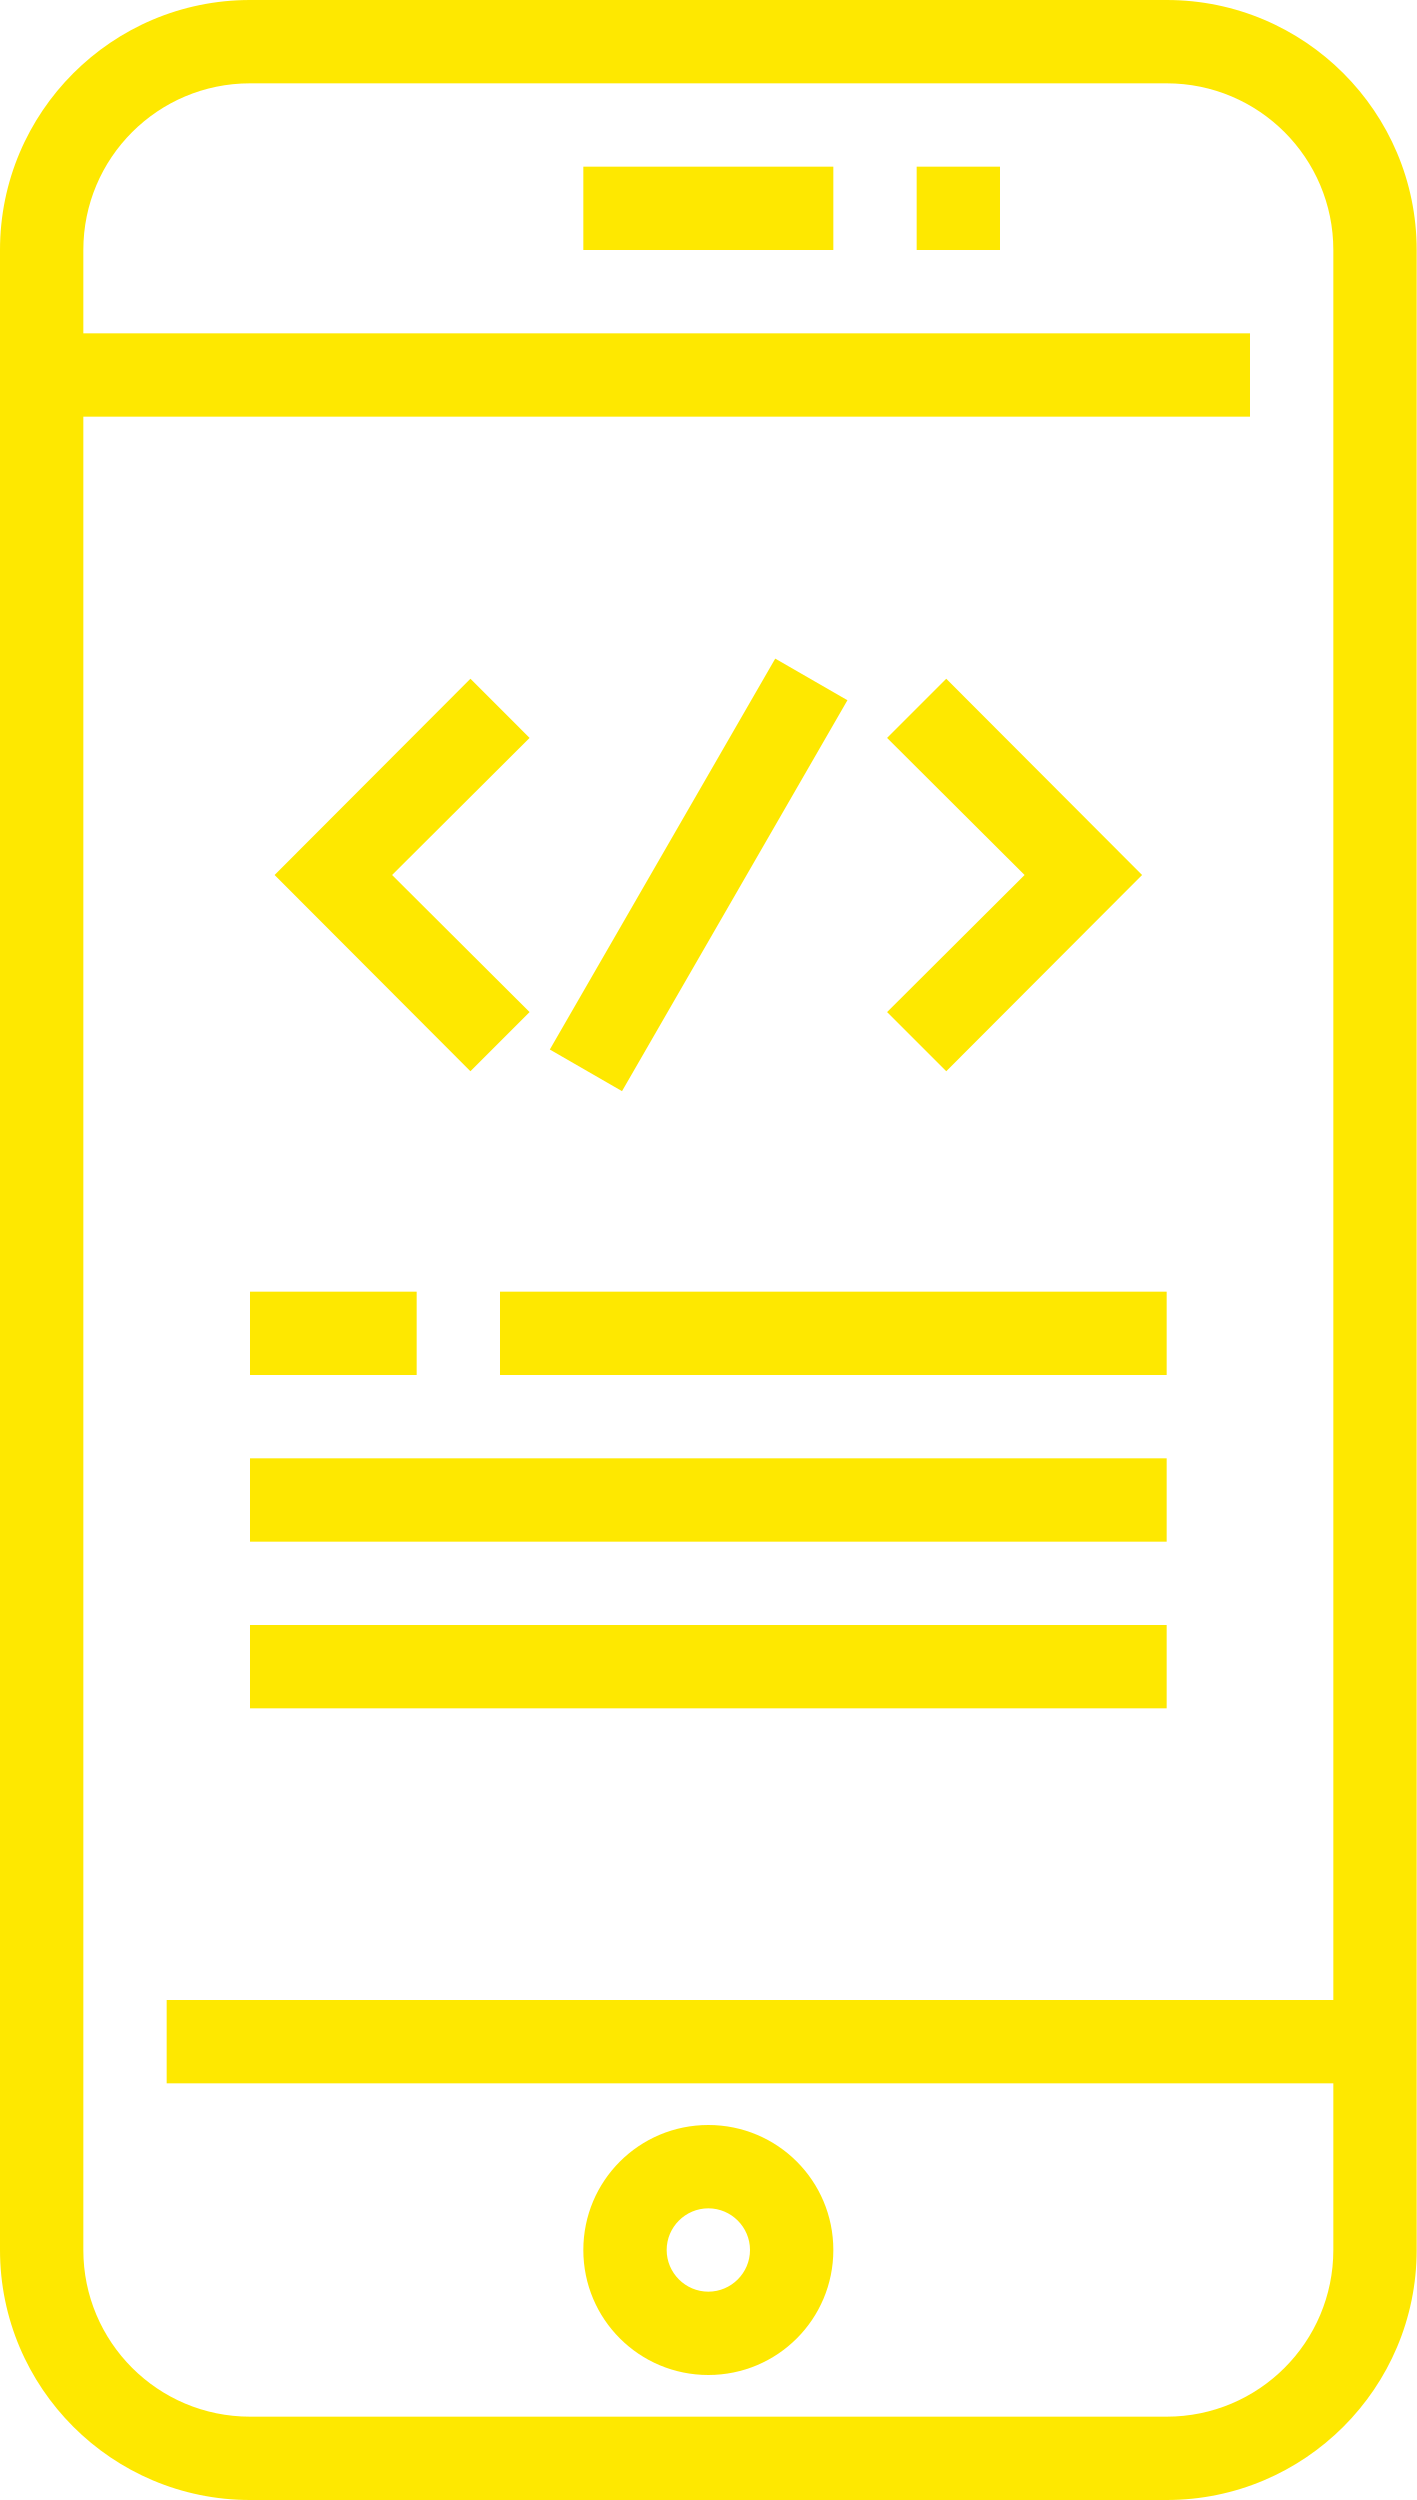
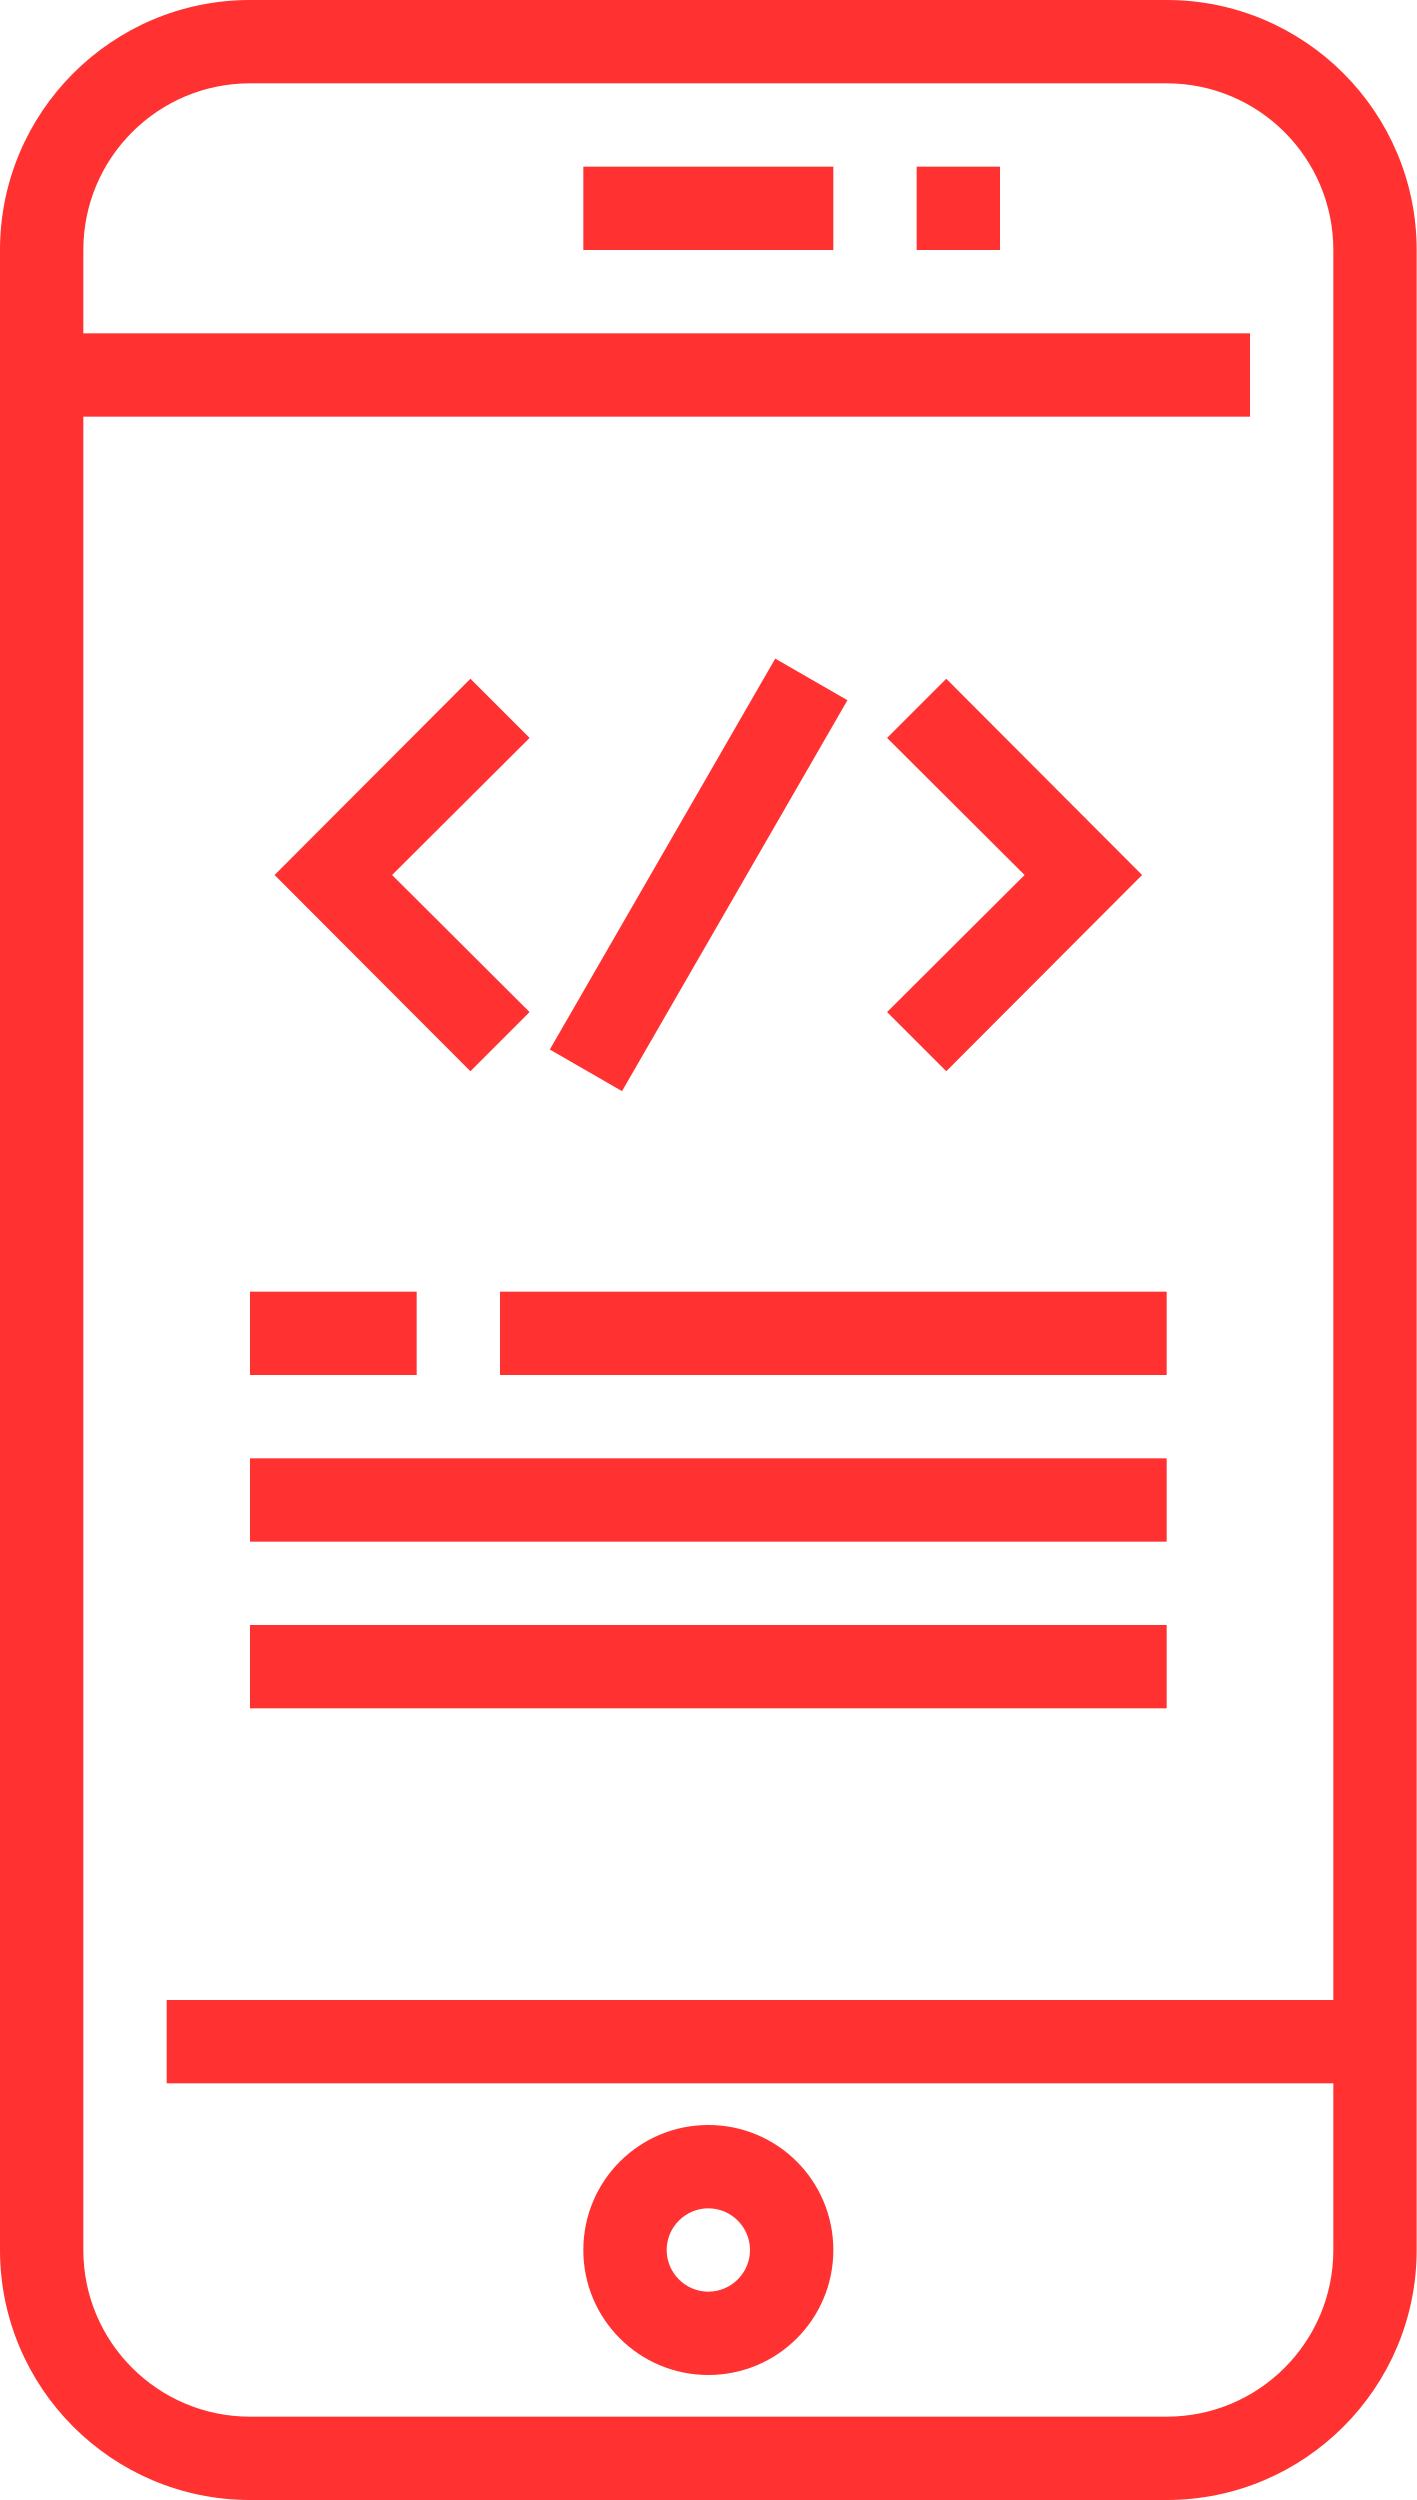
<svg xmlns="http://www.w3.org/2000/svg" id="Layer_2" data-name="Layer 2" viewBox="0 0 34 60">
  <defs>
    <style>
      .cls-1 {
-         fill: #fee800;
+         fill: #FF3131 ;
      }
    </style>
  </defs>
  <g id="Layer_1-2" data-name="Layer 1">
    <g id="Mobile-Coding">
      <rect class="cls-1" x="22" y="4" width="2" height="2" />
      <rect class="cls-1" x="6" y="31" width="4" height="2" />
      <path class="cls-1" d="m28,0H6C2.69,0,0,2.69,0,6v48c0,3.31,2.69,6,6,6h22c3.31,0,6-2.69,6-6V6c0-3.31-2.69-6-6-6Zm0,58H6c-2.21,0-4-1.79-4-4V10h28v-2H2v-2c0-2.21,1.79-4,4-4h22c2.21,0,4,1.79,4,4v42H4v2h28v4c0,2.21-1.79,4-4,4Z" />
      <path class="cls-1" d="m17,51c-1.66,0-3,1.34-3,3s1.34,3,3,3,3-1.34,3-3-1.34-3-3-3Zm0,4c-.55,0-1-.45-1-1s.45-1,1-1,1,.45,1,1-.45,1-1,1Z" />
      <rect class="cls-1" x="14" y="4" width="6" height="2" />
      <polygon class="cls-1" points="12.71 24.29 9.41 21 12.71 17.71 11.29 16.29 6.59 21 11.29 25.71 12.71 24.29" />
      <polygon class="cls-1" points="22.71 25.71 27.41 21 22.71 16.29 21.29 17.71 24.59 21 21.29 24.29 22.71 25.71" />
      <rect class="cls-1" x="11.35" y="20" width="10.83" height="2" transform="translate(-9.8 25.03) rotate(-60.03)" />
      <rect class="cls-1" x="12" y="31" width="16" height="2" />
      <rect class="cls-1" x="6" y="35" width="22" height="2" />
      <rect class="cls-1" x="6" y="39" width="22" height="2" />
    </g>
  </g>
</svg>
